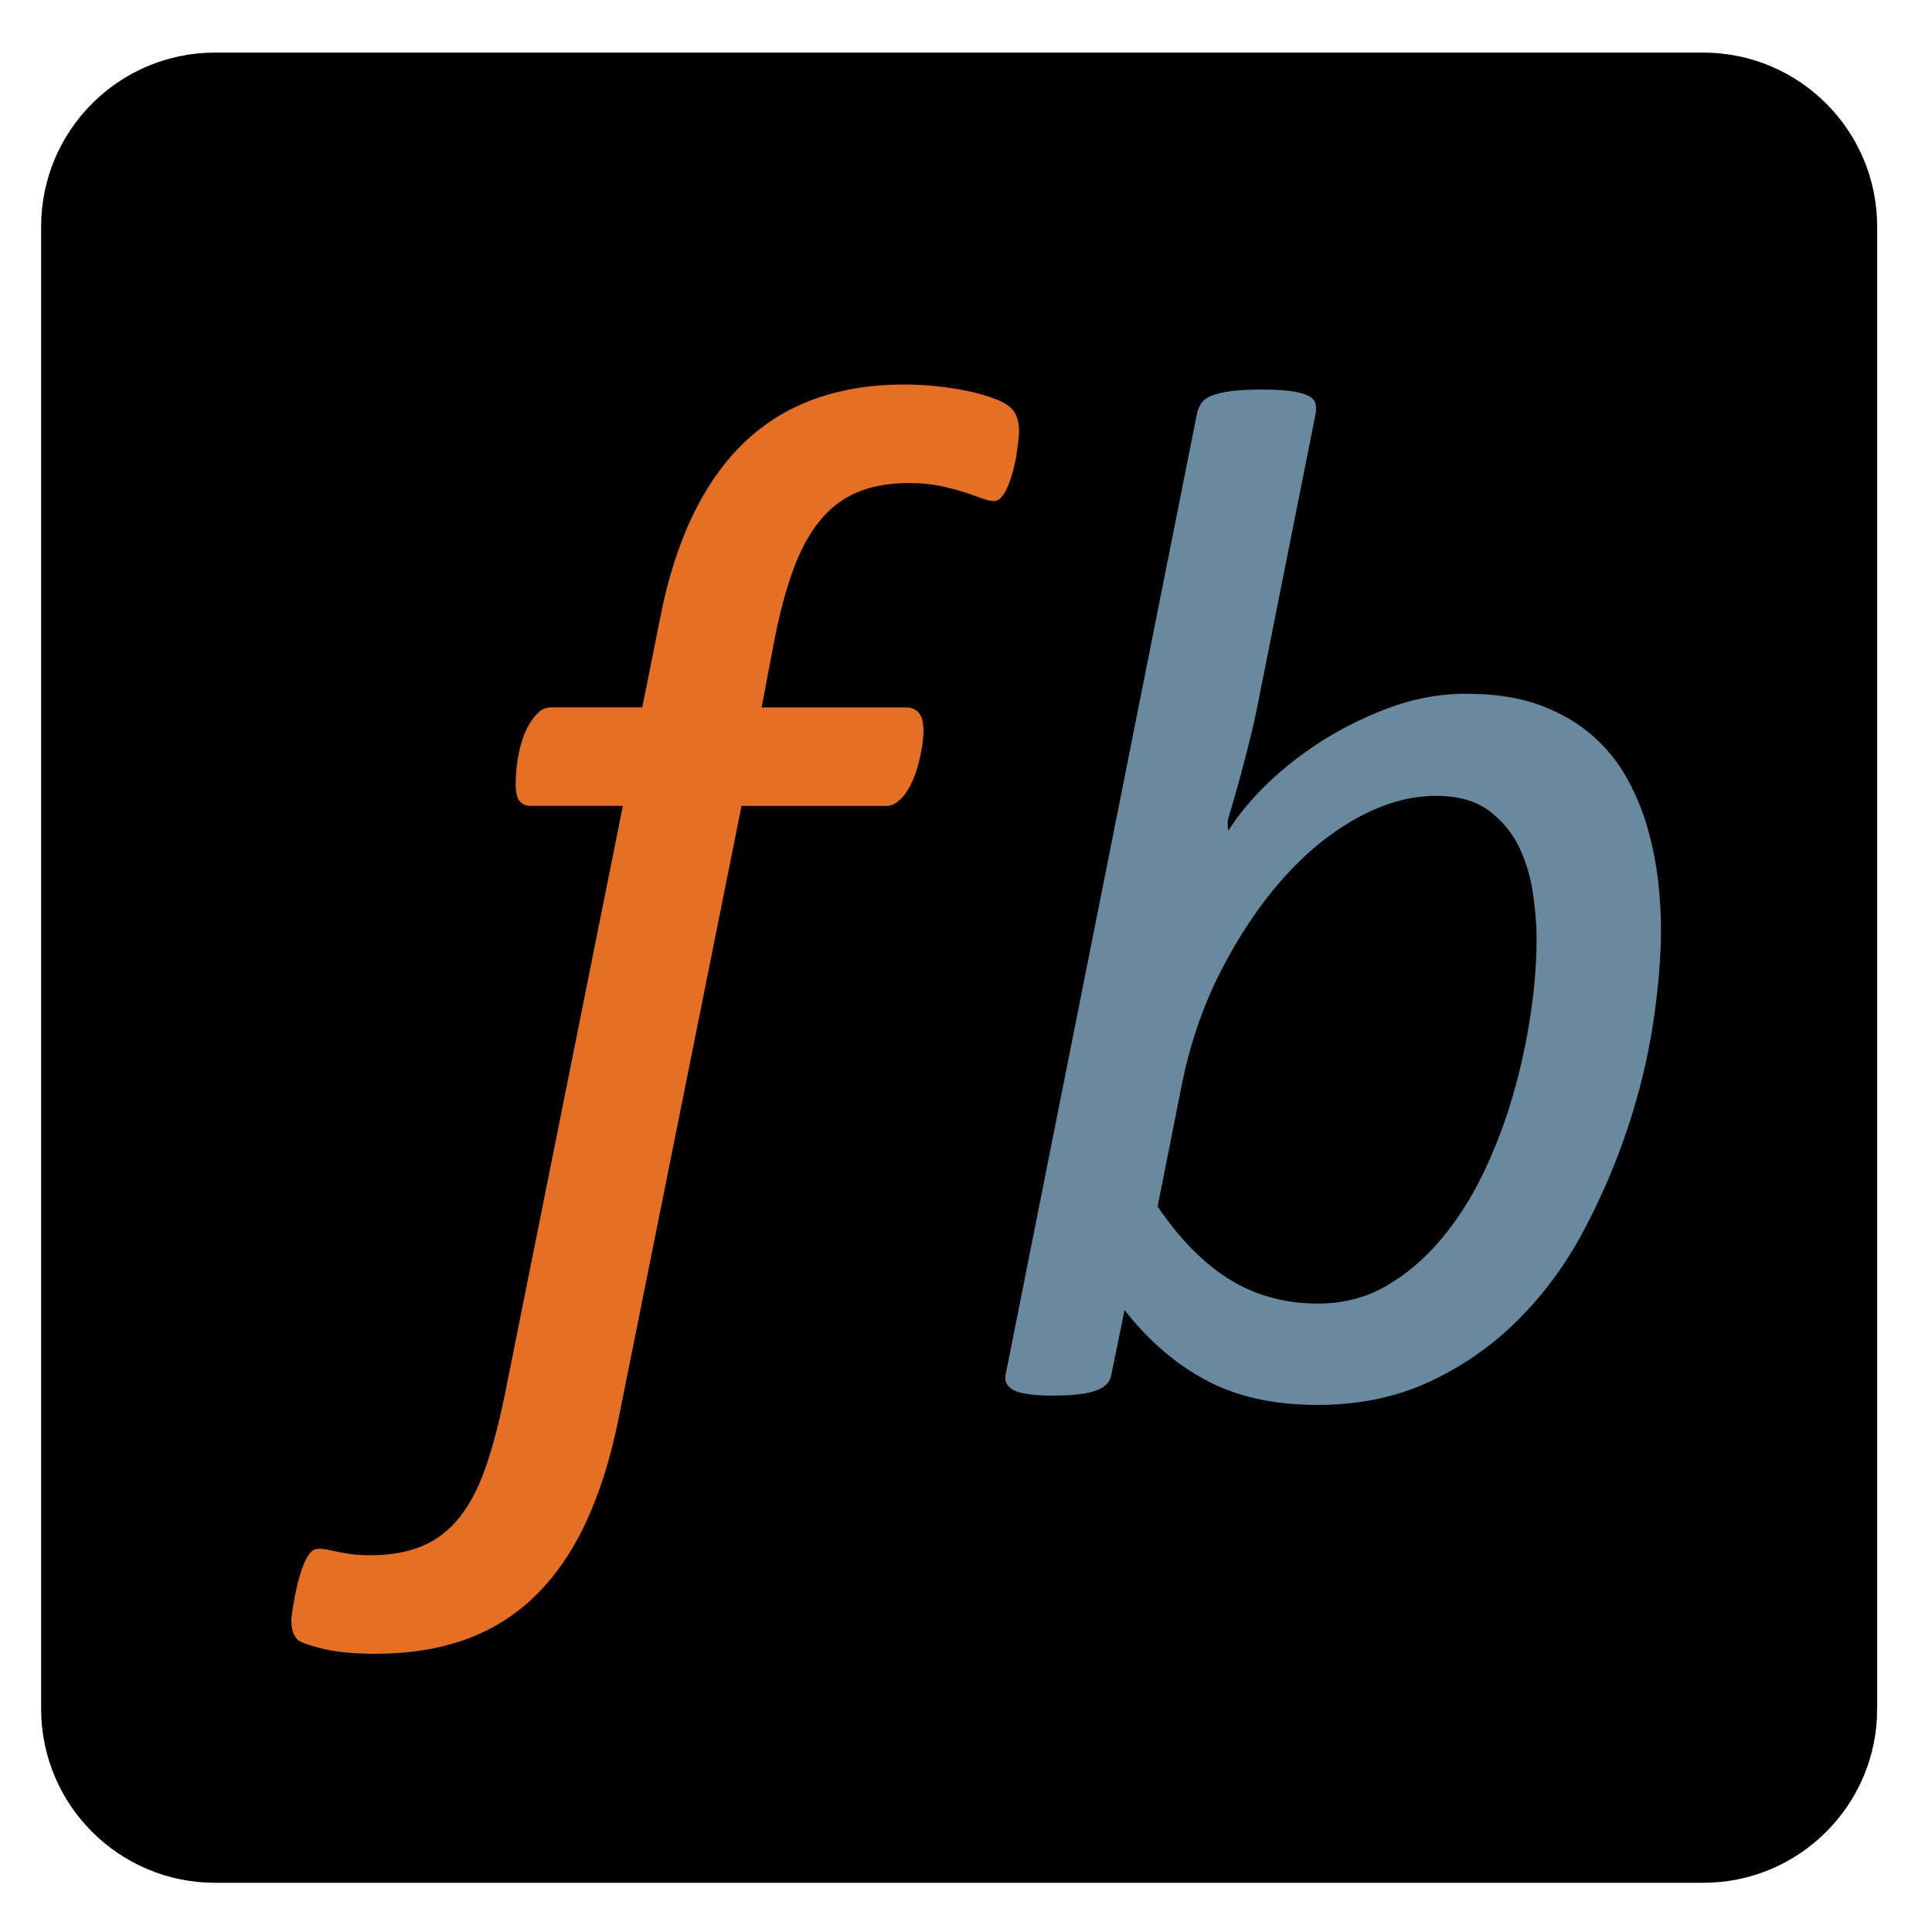
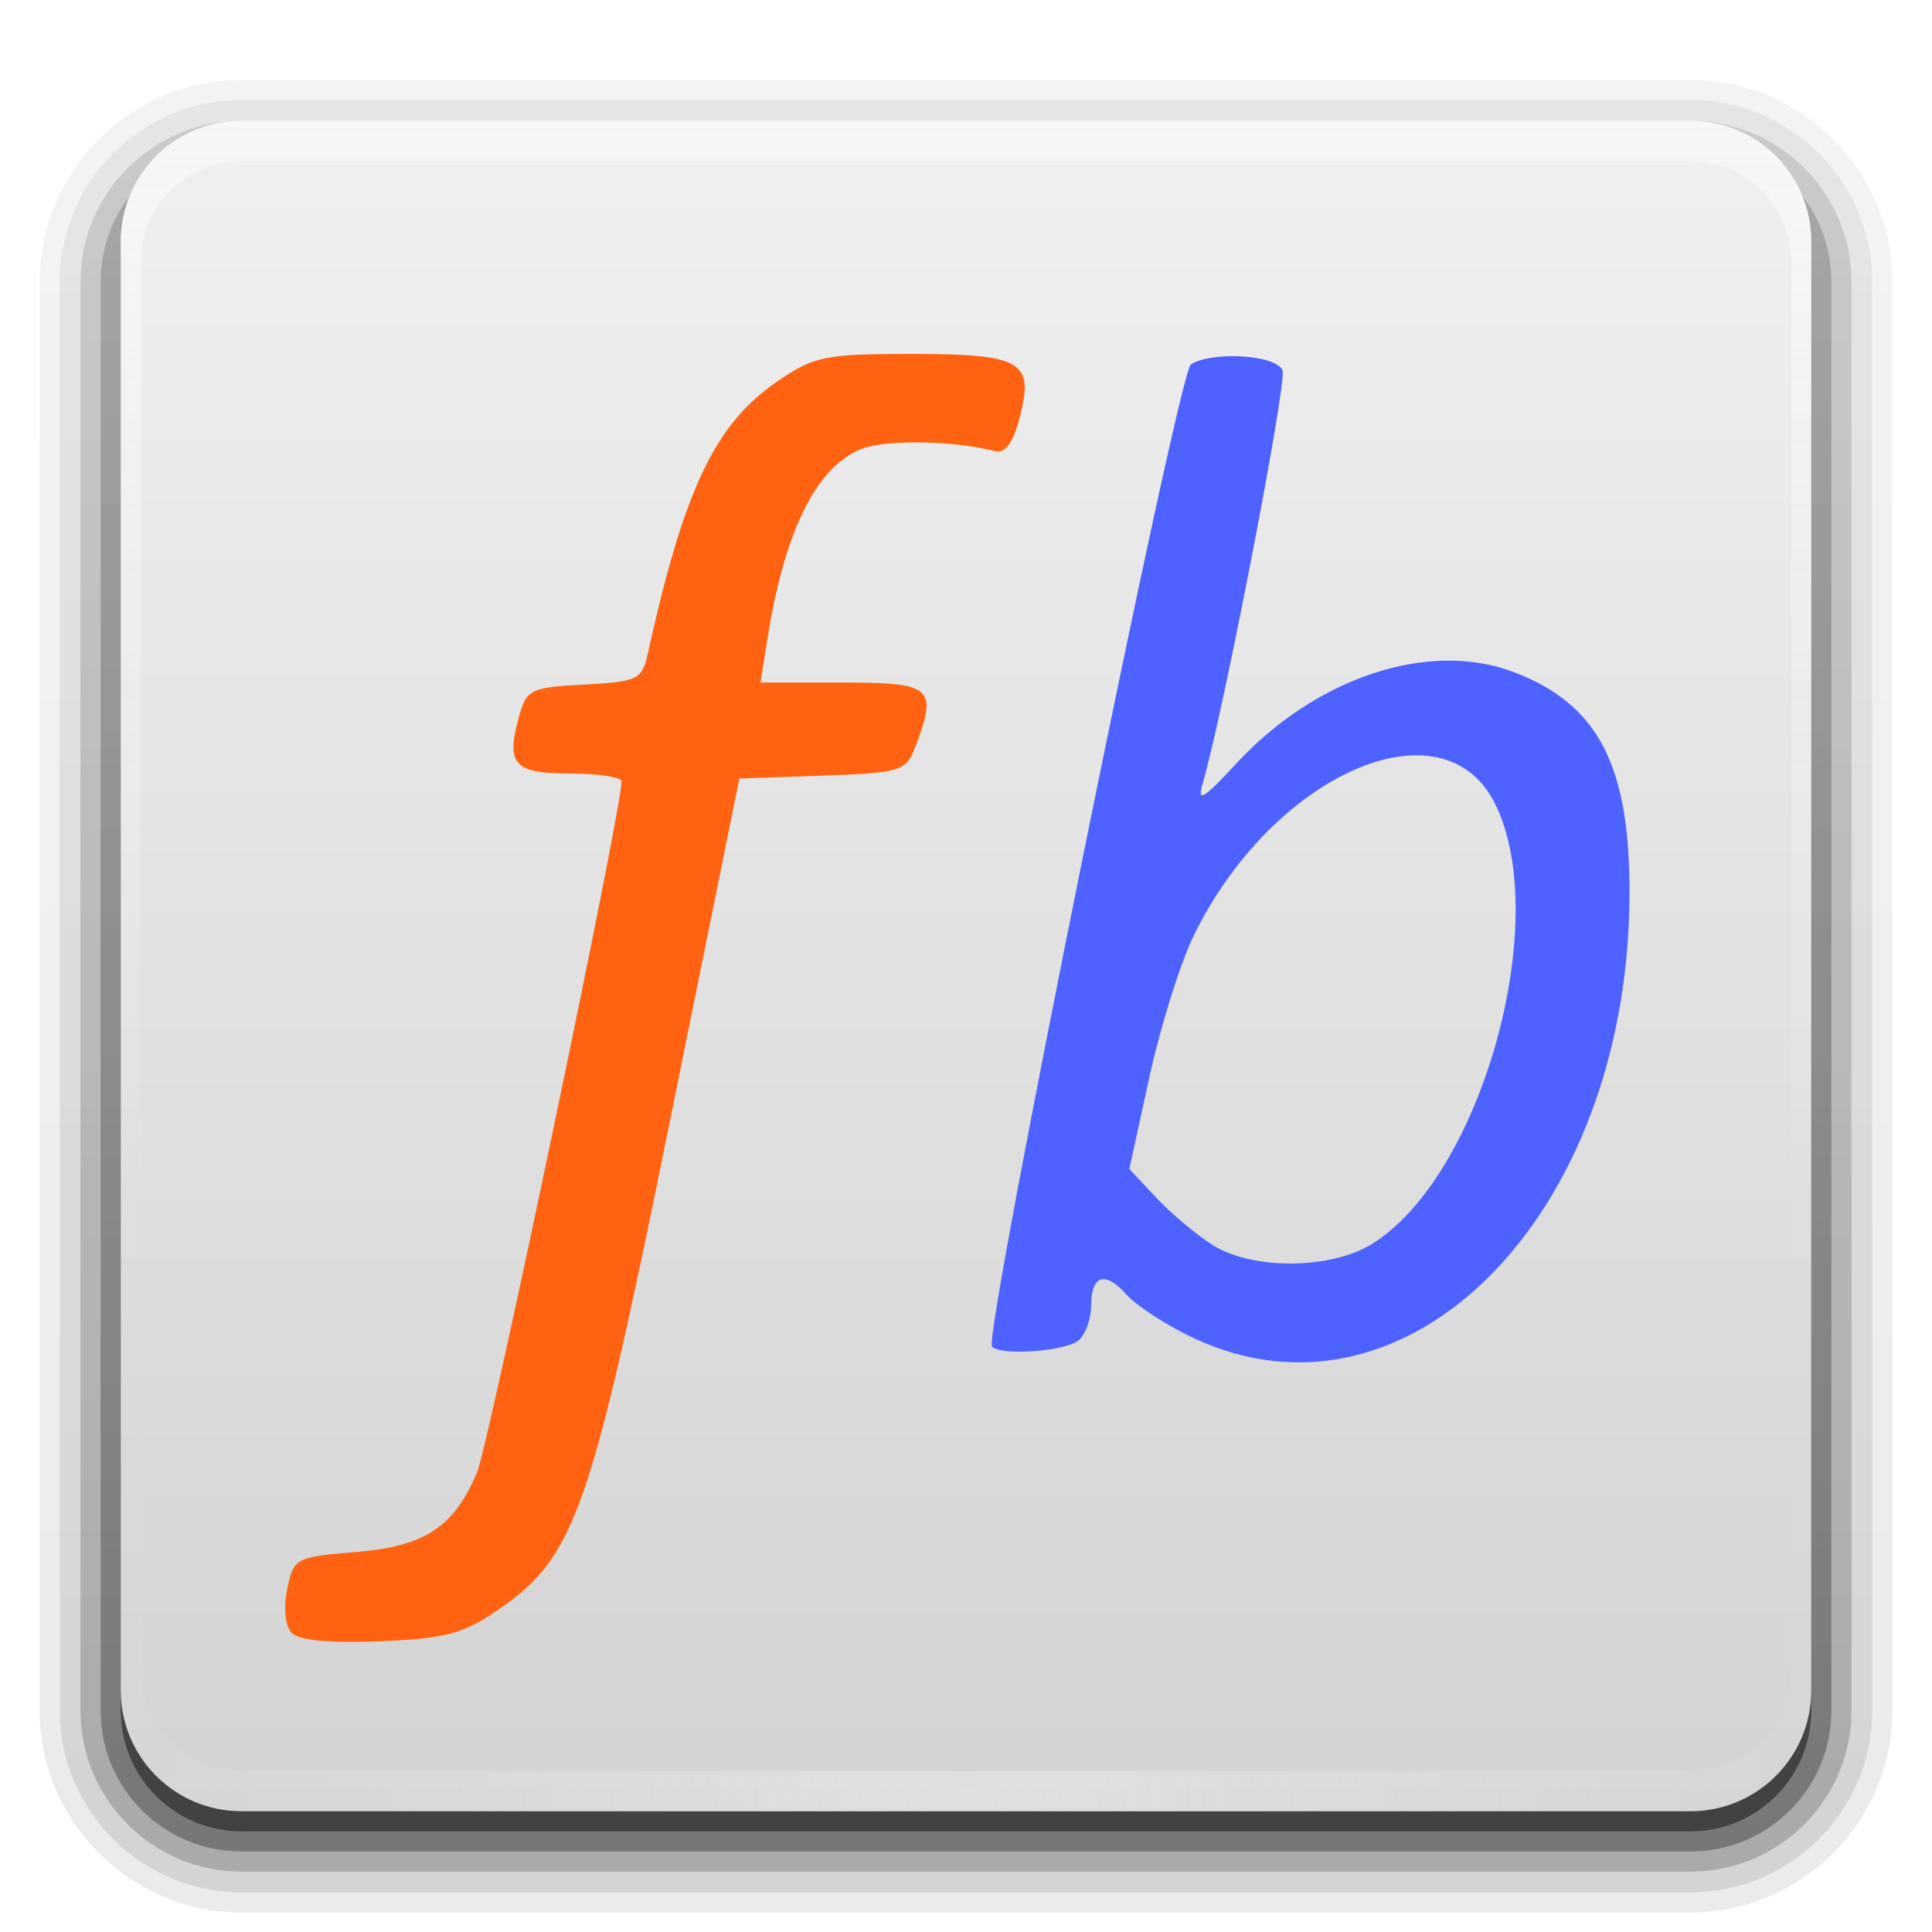
- <svg xmlns="http://www.w3.org/2000/svg" id="Layer_1" width="150" height="150" x="0" y="0" enable-background="new 0 0 150 150" version="1.1" viewBox="0 0 150 150" xml:space="preserve">
-   <linearGradient id="SVGID_1_" x1="74.468" x2="74.468" y1="5.556" y2="144.708" gradientUnits="userSpaceOnUse">
+ <svg xmlns="http://www.w3.org/2000/svg" xmlns:xlink="http://www.w3.org/1999/xlink" height="96" width="96">
+   <linearGradient id="a">
+     <stop offset="0" stop-color="#fefefe" />
+     <stop offset="1" stop-color="#fefefe" stop-opacity="0" />
+   </linearGradient>
+   <linearGradient id="b" gradientUnits="userSpaceOnUse" x1="36.357" x2="36.357" xlink:href="#a" y1="6" y2="63.893" />
+   <radialGradient id="c" cx="48" cy="90.172" gradientTransform="matrix(1.157313 0 0 .9959077 -7.551021 .197132)" gradientUnits="userSpaceOnUse" r="42" xlink:href="#a" />
+   <linearGradient id="d" gradientUnits="userSpaceOnUse" x1="48" x2="48" y1="-6" y2="-128">
+     <stop offset="0" stop-color="#f0f0f0" />
+     <stop offset="1" stop-color="#c6c6c6" />
+   </linearGradient>
+   <linearGradient id="e" gradientTransform="matrix(1.005865 0 0 .994169 100 0)" gradientUnits="userSpaceOnUse" x1="45.448" x2="45.448" y1="92.54" y2="7.017">
    <stop offset="0" />
-     <stop offset=".188" />
-     <stop offset=".477" />
-     <stop offset=".743" />
-     <stop offset="1" />
+     <stop offset="1" stop-opacity=".588" />
  </linearGradient>
-   <linearGradient id="SVGID_2_" x1="74.468" x2="74.468" y1="4.083" y2="146.18" gradientUnits="userSpaceOnUse">
-     <stop offset="0" />
-     <stop offset=".096" />
-     <stop offset=".268" />
-     <stop offset=".443" />
-     <stop offset=".622" />
-     <stop offset=".805" />
-     <stop offset="1" />
-   </linearGradient>
-   <path fill="url(#SVGID_1_)" stroke="url(#SVGID_2_)" stroke-miterlimit="10" stroke-width="2.946" d="M144.271,132.672 c0,6.647-5.39,12.035-12.036,12.035H16.702c-6.647,0-12.036-5.388-12.036-12.035V17.592c0-6.647,5.389-12.036,12.036-12.036h115.532 c6.646,0,12.036,5.389,12.036,12.036V132.672z" />
-   <g>
-     <path fill="#E57025" d="M79.124,33.484c0,0.149-0.02,0.382-0.056,0.698c-0.038,0.317-0.084,0.67-0.14,1.061 c-0.056,0.391-0.14,0.801-0.252,1.228c-0.111,0.428-0.242,0.829-0.391,1.201s-0.316,0.67-0.502,0.893 c-0.187,0.223-0.391,0.335-0.614,0.335c-0.261,0-0.586-0.074-0.977-0.223c-0.392-0.148-0.848-0.307-1.369-0.475 c-0.521-0.167-1.136-0.326-1.842-0.475c-0.708-0.148-1.489-0.224-2.345-0.224c-1.601,0-2.969,0.243-4.104,0.726 c-1.136,0.484-2.113,1.238-2.931,2.261c-0.819,1.024-1.507,2.317-2.066,3.88c-0.558,1.563-1.042,3.406-1.452,5.527l-0.949,5.025 h11.223c0.409,0,0.734,0.14,0.977,0.419c0.242,0.279,0.363,0.735,0.363,1.368c0,0.41-0.038,0.837-0.112,1.284 c-0.075,0.447-0.167,0.885-0.279,1.312c-0.111,0.428-0.251,0.837-0.418,1.229c-0.167,0.391-0.354,0.735-0.559,1.033 c-0.205,0.298-0.438,0.54-0.698,0.726c-0.261,0.187-0.521,0.279-0.782,0.279H57.573l-9.547,47.57 c-0.633,3.126-1.489,5.834-2.568,8.123c-1.08,2.289-2.401,4.188-3.964,5.695c-1.563,1.507-3.369,2.624-5.416,3.35 c-2.047,0.726-4.355,1.089-6.923,1.089c-1.675,0-3.043-0.131-4.104-0.391c-1.061-0.261-1.721-0.503-1.982-0.727 c-0.148-0.187-0.26-0.391-0.335-0.613c-0.074-0.224-0.111-0.522-0.111-0.894c0-0.149,0.028-0.4,0.083-0.754 c0.056-0.354,0.122-0.726,0.195-1.116c0.075-0.392,0.168-0.802,0.279-1.229c0.112-0.429,0.243-0.829,0.391-1.2 c0.149-0.373,0.316-0.671,0.502-0.894c0.187-0.224,0.41-0.335,0.67-0.335c0.261,0,0.512,0.027,0.754,0.084 c0.242,0.056,0.502,0.111,0.781,0.167c0.279,0.056,0.614,0.111,1.005,0.168c0.391,0.056,0.884,0.083,1.479,0.083 c1.563,0,2.913-0.242,4.048-0.726c1.135-0.484,2.102-1.238,2.903-2.261c0.8-1.024,1.47-2.317,2.01-3.881 c0.539-1.563,1.033-3.443,1.479-5.639l9.157-45.671h-7.146c-0.373,0-0.662-0.12-0.866-0.363c-0.205-0.242-0.307-0.698-0.307-1.368 c0-0.298,0.019-0.661,0.056-1.089c0.037-0.428,0.102-0.865,0.195-1.312c0.092-0.447,0.214-0.874,0.363-1.284 c0.148-0.409,0.335-0.782,0.559-1.117c0.223-0.335,0.455-0.604,0.698-0.81c0.242-0.204,0.549-0.307,0.921-0.307h7.035l1.396-6.979 c0.595-3.052,1.452-5.723,2.568-8.012c1.116-2.289,2.465-4.178,4.048-5.667c1.582-1.488,3.406-2.596,5.471-3.322 c2.066-0.726,4.346-1.089,6.84-1.089c0.818,0,1.675,0.047,2.568,0.14c0.894,0.093,1.721,0.223,2.485,0.391 c0.762,0.167,1.432,0.363,2.01,0.586c0.576,0.224,0.977,0.447,1.2,0.67c0.223,0.187,0.391,0.447,0.502,0.782 C79.068,32.758,79.124,33.113,79.124,33.484z" />
+   <linearGradient id="f" gradientTransform="matrix(1.02381 0 0 -1.011905 -1.142857 98.07143)" gradientUnits="userSpaceOnUse" x1="32.251" x2="32.251" xlink:href="#e" y1="6.132" y2="90.239" />
+   <linearGradient id="g" gradientTransform="matrix(1.02381 0 0 1.011905 -1.142857 -98.07143)" gradientUnits="userSpaceOnUse" x1="32.251" x2="32.251" xlink:href="#e" y1="6.132" y2="90.239" />
+   <linearGradient id="h" gradientTransform="translate(0 -97)" gradientUnits="userSpaceOnUse" x1="32.251" x2="32.251" xlink:href="#e" y1="6.132" y2="90.239" />
+   <g fill="url(#f)">
+     <path d="m12 95.031c-5.511 0-10.031-4.52-10.031-10.031v-71c0-5.511 4.52-10.031 10.031-10.031h72c5.511 0 10.031 4.52 10.031 10.031v71c0 5.511-4.52 10.031-10.031 10.031z" opacity=".08" />
+     <path d="m12 94.031c-4.972 0-9.031-4.06-9.031-9.031v-71c0-4.972 4.06-9.031 9.031-9.031h72c4.972 0 9.031 4.06 9.031 9.031v71c0 4.972-4.06 9.031-9.031 9.031z" opacity=".1" />
+     <path d="m12 93c-4.409 0-8-3.591-8-8v-71c0-4.409 3.591-8 8-8h72c4.409 0 8 3.591 8 8v71c0 4.409-3.591 8-8 8z" opacity=".2" />
  </g>
-   <g>
-     <path fill="#69899F" d="M128.96,72.064c0,2.233-0.205,4.699-0.614,7.397c-0.409,2.699-1.07,5.416-1.981,8.151 c-0.913,2.736-2.058,5.397-3.434,7.984c-1.378,2.588-3.063,4.877-5.053,6.867c-1.992,1.992-4.281,3.593-6.868,4.802 s-5.499,1.814-8.737,1.814c-3.35,0-6.217-0.633-8.599-1.898c-2.382-1.265-4.504-3.089-6.364-5.471l-1.005,4.913 c-0.075,0.633-0.475,1.08-1.201,1.34c-0.726,0.26-1.833,0.391-3.321,0.391c-1.563,0-2.606-0.149-3.127-0.446 c-0.521-0.298-0.708-0.727-0.559-1.284l14.852-74.592c0.074-0.298,0.195-0.559,0.363-0.782c0.167-0.224,0.446-0.409,0.837-0.559 c0.391-0.148,0.894-0.26,1.508-0.335c0.614-0.074,1.386-0.111,2.317-0.111c0.893,0,1.619,0.037,2.177,0.111 c0.559,0.075,1.005,0.187,1.34,0.335c0.335,0.149,0.54,0.335,0.614,0.559c0.074,0.223,0.093,0.484,0.057,0.782l-4.467,22.444 c-0.187,0.968-0.41,1.974-0.67,3.015c-0.261,1.042-0.53,2.075-0.81,3.099c-0.279,1.024-0.559,1.992-0.838,2.903 c-0.279,0.913 0.53,1.703-0.754,2.373c0.595-1.303,1.535-2.652,2.819-4.048c1.284-1.396,2.792-2.68,4.522-3.853 c1.731-1.172,3.62-2.149,5.667-2.931s4.113-1.172,6.198-1.172c2.232,0,4.149,0.298,5.75,0.893c1.601,0.596,2.959,1.387,4.076,2.373 c1.116,0.986,2.019,2.113,2.708,3.378c0.688,1.266,1.219,2.568,1.591,3.908c0.372,1.34,0.633,2.671,0.782,3.992 C128.885,69.729,128.96,70.948,128.96,72.064z M119.301,72.846c0-1.005-0.093-2.158-0.278-3.462 c-0.188-1.302-0.55-2.512-1.089-3.629c-0.54-1.117-1.322-2.056-2.346-2.819c-1.023-0.763-2.392-1.145-4.104-1.145 c-2.01,0-4.058,0.578-6.142,1.731c-2.085,1.154-4.02,2.746-5.807,4.774c-1.786,2.029-3.378,4.411-4.773,7.146 c-1.396,2.735-2.41,5.723-3.043,8.961l-1.842,9.269c1.749,2.568,3.629,4.466,5.639,5.694s4.28,1.843,6.812,1.843 c1.935,0,3.685-0.446,5.248-1.34s2.978-2.084,4.243-3.573c1.266-1.488,2.363-3.191,3.295-5.108c0.93-1.917,1.702-3.927,2.316-6.03 c0.614-2.103,1.079-4.216,1.396-6.337S119.301,74.708,119.301,72.846z" />
-   </g>
+   <rect fill="url(#g)" height="85" opacity=".3" rx="7" transform="scale(1 -1)" width="86" x="5" y="-92" />
+   <rect fill="url(#h)" height="84" opacity=".45" rx="6" transform="scale(1 -1)" width="84" x="6" y="-91" />
+   <rect fill="url(#d)" height="84" rx="6" transform="scale(1 -1)" width="84" x="6" y="-90" />
+   <path d="m12 6c-3.324 0-6 2.676-6 6v2 68 2c0 .335.041.651.094.969.049.296.097.597.188.875.01.03.021.064.031.094.099.288.235.547.375.812.145.274.316.536.5.781s.374.473.594.688c.44.428.943.815 1.5 1.094.279.14.573.247.875.344-.256-.1-.487-.236-.719-.375-.007-.004-.024.004-.031 0-.032-.019-.062-.043-.094-.062-.12-.077-.231-.164-.344-.25-.106-.081-.213-.161-.312-.25-.178-.161-.347-.345-.5-.531-.108-.13-.218-.265-.312-.406-.025-.038-.038-.086-.062-.125-.065-.103-.13-.205-.188-.312-.101-.195-.206-.416-.281-.625-.008-.022-.024-.041-.031-.062-.032-.092-.036-.187-.062-.281-.03-.107-.07-.203-.094-.312-.073-.342-.125-.698-.125-1.062v-2-68-2c0-2.782 2.218-5 5-5h2 68 2c2.782 0 5 2.218 5 5v2 68 2c0 .364-.052.721-.125 1.062-.044.207-.088.398-.156.594-.008.022-.023.041-.031.062-.063.174-.138.367-.219.531-.042.083-.079.17-.125.25-.055.097-.127.188-.188.281-.094.141-.205.276-.312.406-.143.174-.303.347-.469.5-.011.01-.02.021-.031.031-.138.126-.285.234-.438.344-.103.073-.204.153-.312.219-.007.004-.024-.004-.031 0-.232.139-.463.275-.719.375.302-.097.596-.204.875-.344.557-.279 1.06-.666 1.5-1.094.22-.214.409-.442.594-.688s.355-.508.5-.781c.14-.265.276-.525.375-.812.01-.031.021-.063.031-.094.09-.278.139-.579.188-.875.052-.318.094-.634.094-.969v-2-68-2c0-3.324-2.676-6-6-6z" fill="url(#b)" opacity=".5" />
+   <path d="m12 90c-3.324 0-6-2.676-6-6v-2-68-2c0-.335.041-.651.094-.969.049-.296.097-.597.188-.875.01-.03.021-.064.031-.094.099-.288.235-.547.375-.812.145-.274.316-.536.5-.781s.374-.473.594-.688c.44-.428.943-.815 1.5-1.094.279-.14.573-.247.875-.344-.256.1-.487.236-.719.375-.007.004-.024-.004-.031 0-.032.019-.062.043-.094.062-.12.077-.231.164-.344.25-.106.081-.213.161-.312.25-.178.161-.347.345-.5.531-.108.13-.218.265-.312.406-.025.038-.038.086-.062.125-.065.103-.13.205-.188.312-.101.195-.206.416-.281.625-.008.022-.024.041-.031.062-.032.092-.036.187-.062.281-.03.107-.07.203-.094.312-.073.342-.125.698-.125 1.062v2 68 2c0 2.782 2.218 5 5 5h2 68 2c2.782 0 5-2.218 5-5v-2-68-2c0-.364-.052-.721-.125-1.062-.044-.207-.088-.398-.156-.594-.008-.022-.023-.041-.031-.062-.063-.174-.138-.367-.219-.531-.042-.083-.079-.17-.125-.25-.055-.097-.127-.188-.188-.281-.094-.141-.205-.276-.312-.406-.143-.174-.303-.347-.469-.5-.011-.01-.02-.021-.031-.031-.138-.126-.285-.234-.438-.344-.103-.073-.204-.153-.312-.219-.007-.004-.024.004-.031 0-.232-.139-.463-.275-.719-.375.302.097.596.204.875.344.557.279 1.06.666 1.5 1.094.22.214.409.442.594.688s.355.508.5.781c.14.265.276.525.375.812.01.031.021.063.031.094.09.278.139.579.188.875.052.318.094.634.094.969v2 68 2c0 3.324-2.676 6-6 6z" fill="url(#c)" opacity=".3" />
+   <path d="m14.502 81.148c-.328-.337-.424-1.234-.233-2.175.316-1.554.418-1.61 3.395-1.853 3.448-.282 4.883-1.223 6.04-3.958.581-1.374 7.181-32.922 7.181-34.327 0-.219-1.137-.399-2.528-.399-2.806 0-3.215-.438-2.585-2.763.386-1.424.567-1.516 3.26-1.658 2.638-.139 2.874-.252 3.15-1.507 1.802-8.173 3.325-11.395 6.39-13.519 1.86-1.289 2.401-1.402 6.689-1.402 5.516 0 6.129.354 5.415 3.13-.328 1.274-.727 1.831-1.221 1.703-2.049-.532-5.411-.591-6.637-.117-2.249.87-3.844 4.091-4.691 9.476l-.336 2.135h4.083c4.463 0 4.731.24 3.601 3.212-.454 1.195-.719 1.276-4.61 1.414l-4.128.146-3.462 17.081c-3.888 19.184-4.702 21.536-8.337 24.091-1.879 1.321-2.693 1.55-6.026 1.695-2.437.106-4.058-.043-4.411-.406z" fill="#ff6311" stroke-width=".502" />
+   <path d="m59.307 66.486c-1.333-.626-2.835-1.601-3.337-2.165-1.062-1.194-1.753-.966-1.753.579 0 .598-.262 1.348-.582 1.668-.564.564-3.862.825-4.343.344-.455-.455 9.256-48.408 9.883-48.806 1.067-.677 4.259-.469 4.553.297.232.605-2.991 17.26-3.982 20.577-.273.913.08.698 1.649-1.004 3.988-4.327 9.614-6.188 13.834-4.576 4.22 1.612 5.788 4.673 5.739 11.205-.12 15.831-11.044 26.867-21.661 21.88zm8.833-4.655c5.468-3.334 9.05-16.161 6.126-21.937-2.601-5.14-11.034-1.421-14.95 6.593-.667 1.366-1.66 4.534-2.207 7.041l-.994 4.558 1.353 1.442c.744.793 2.008 1.85 2.808 2.349 1.969 1.227 5.813 1.205 7.863-.045z" fill="#4d62ff" stroke-width=".485" />
</svg>
